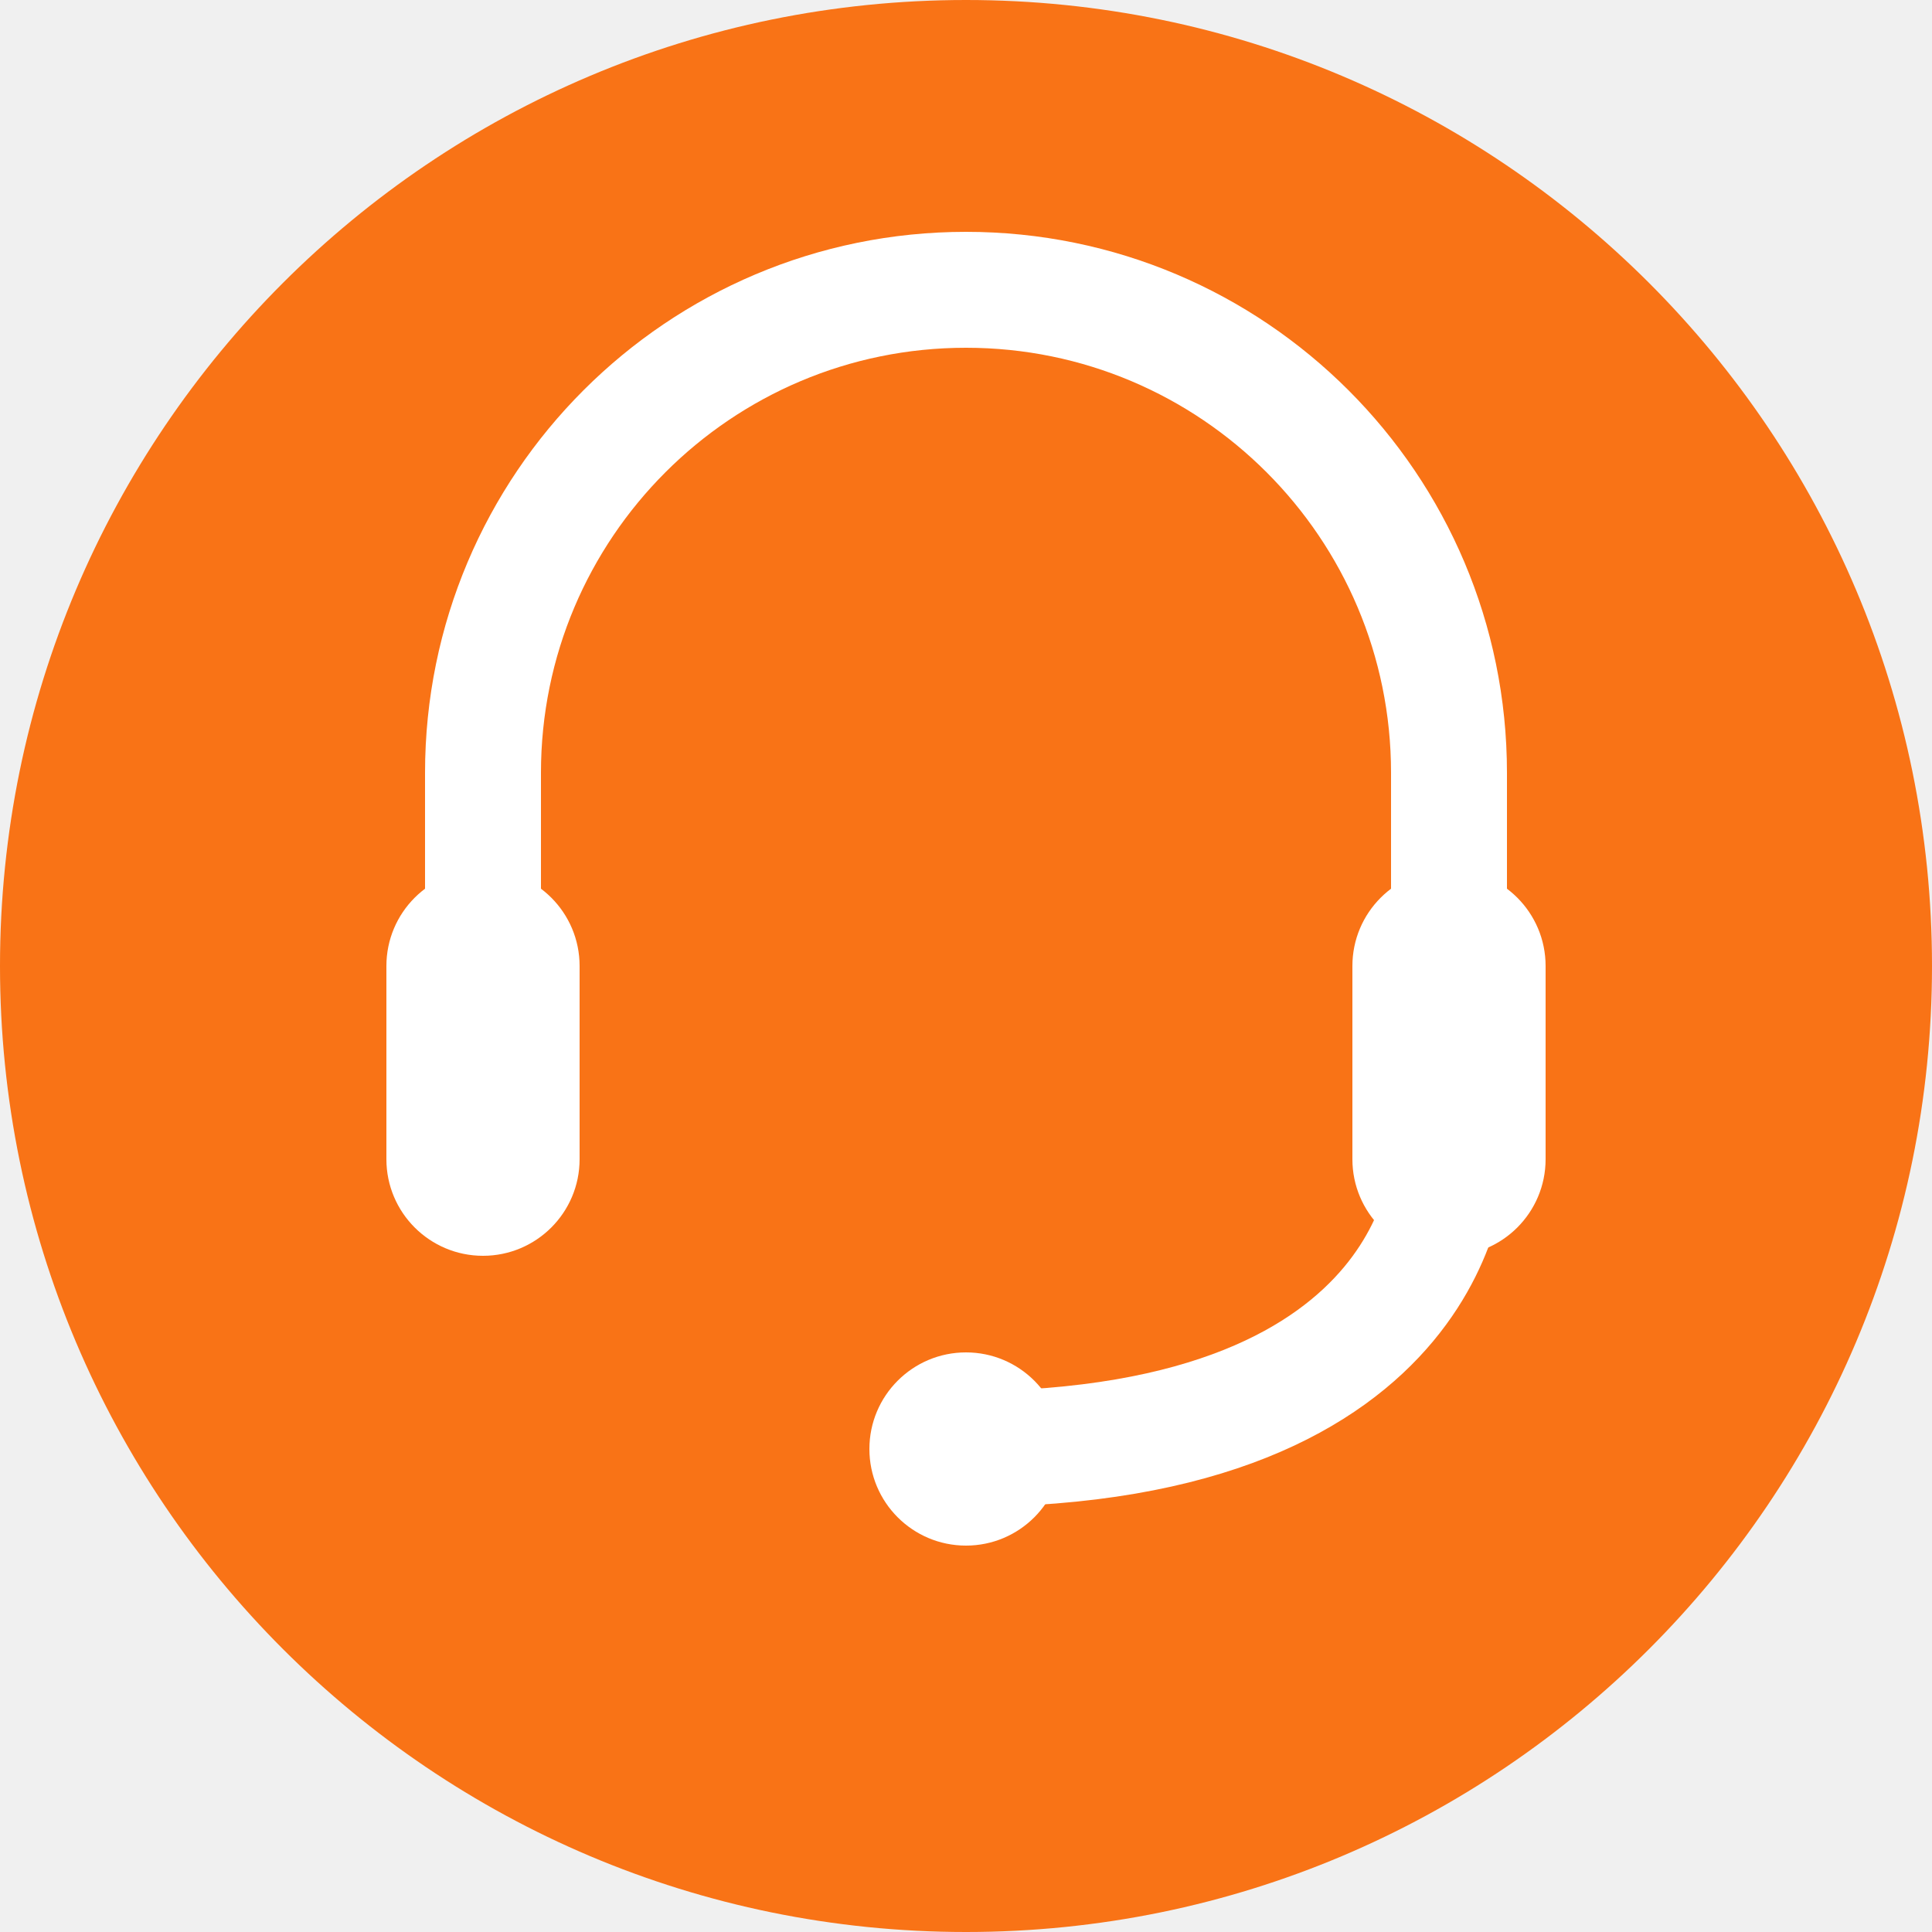
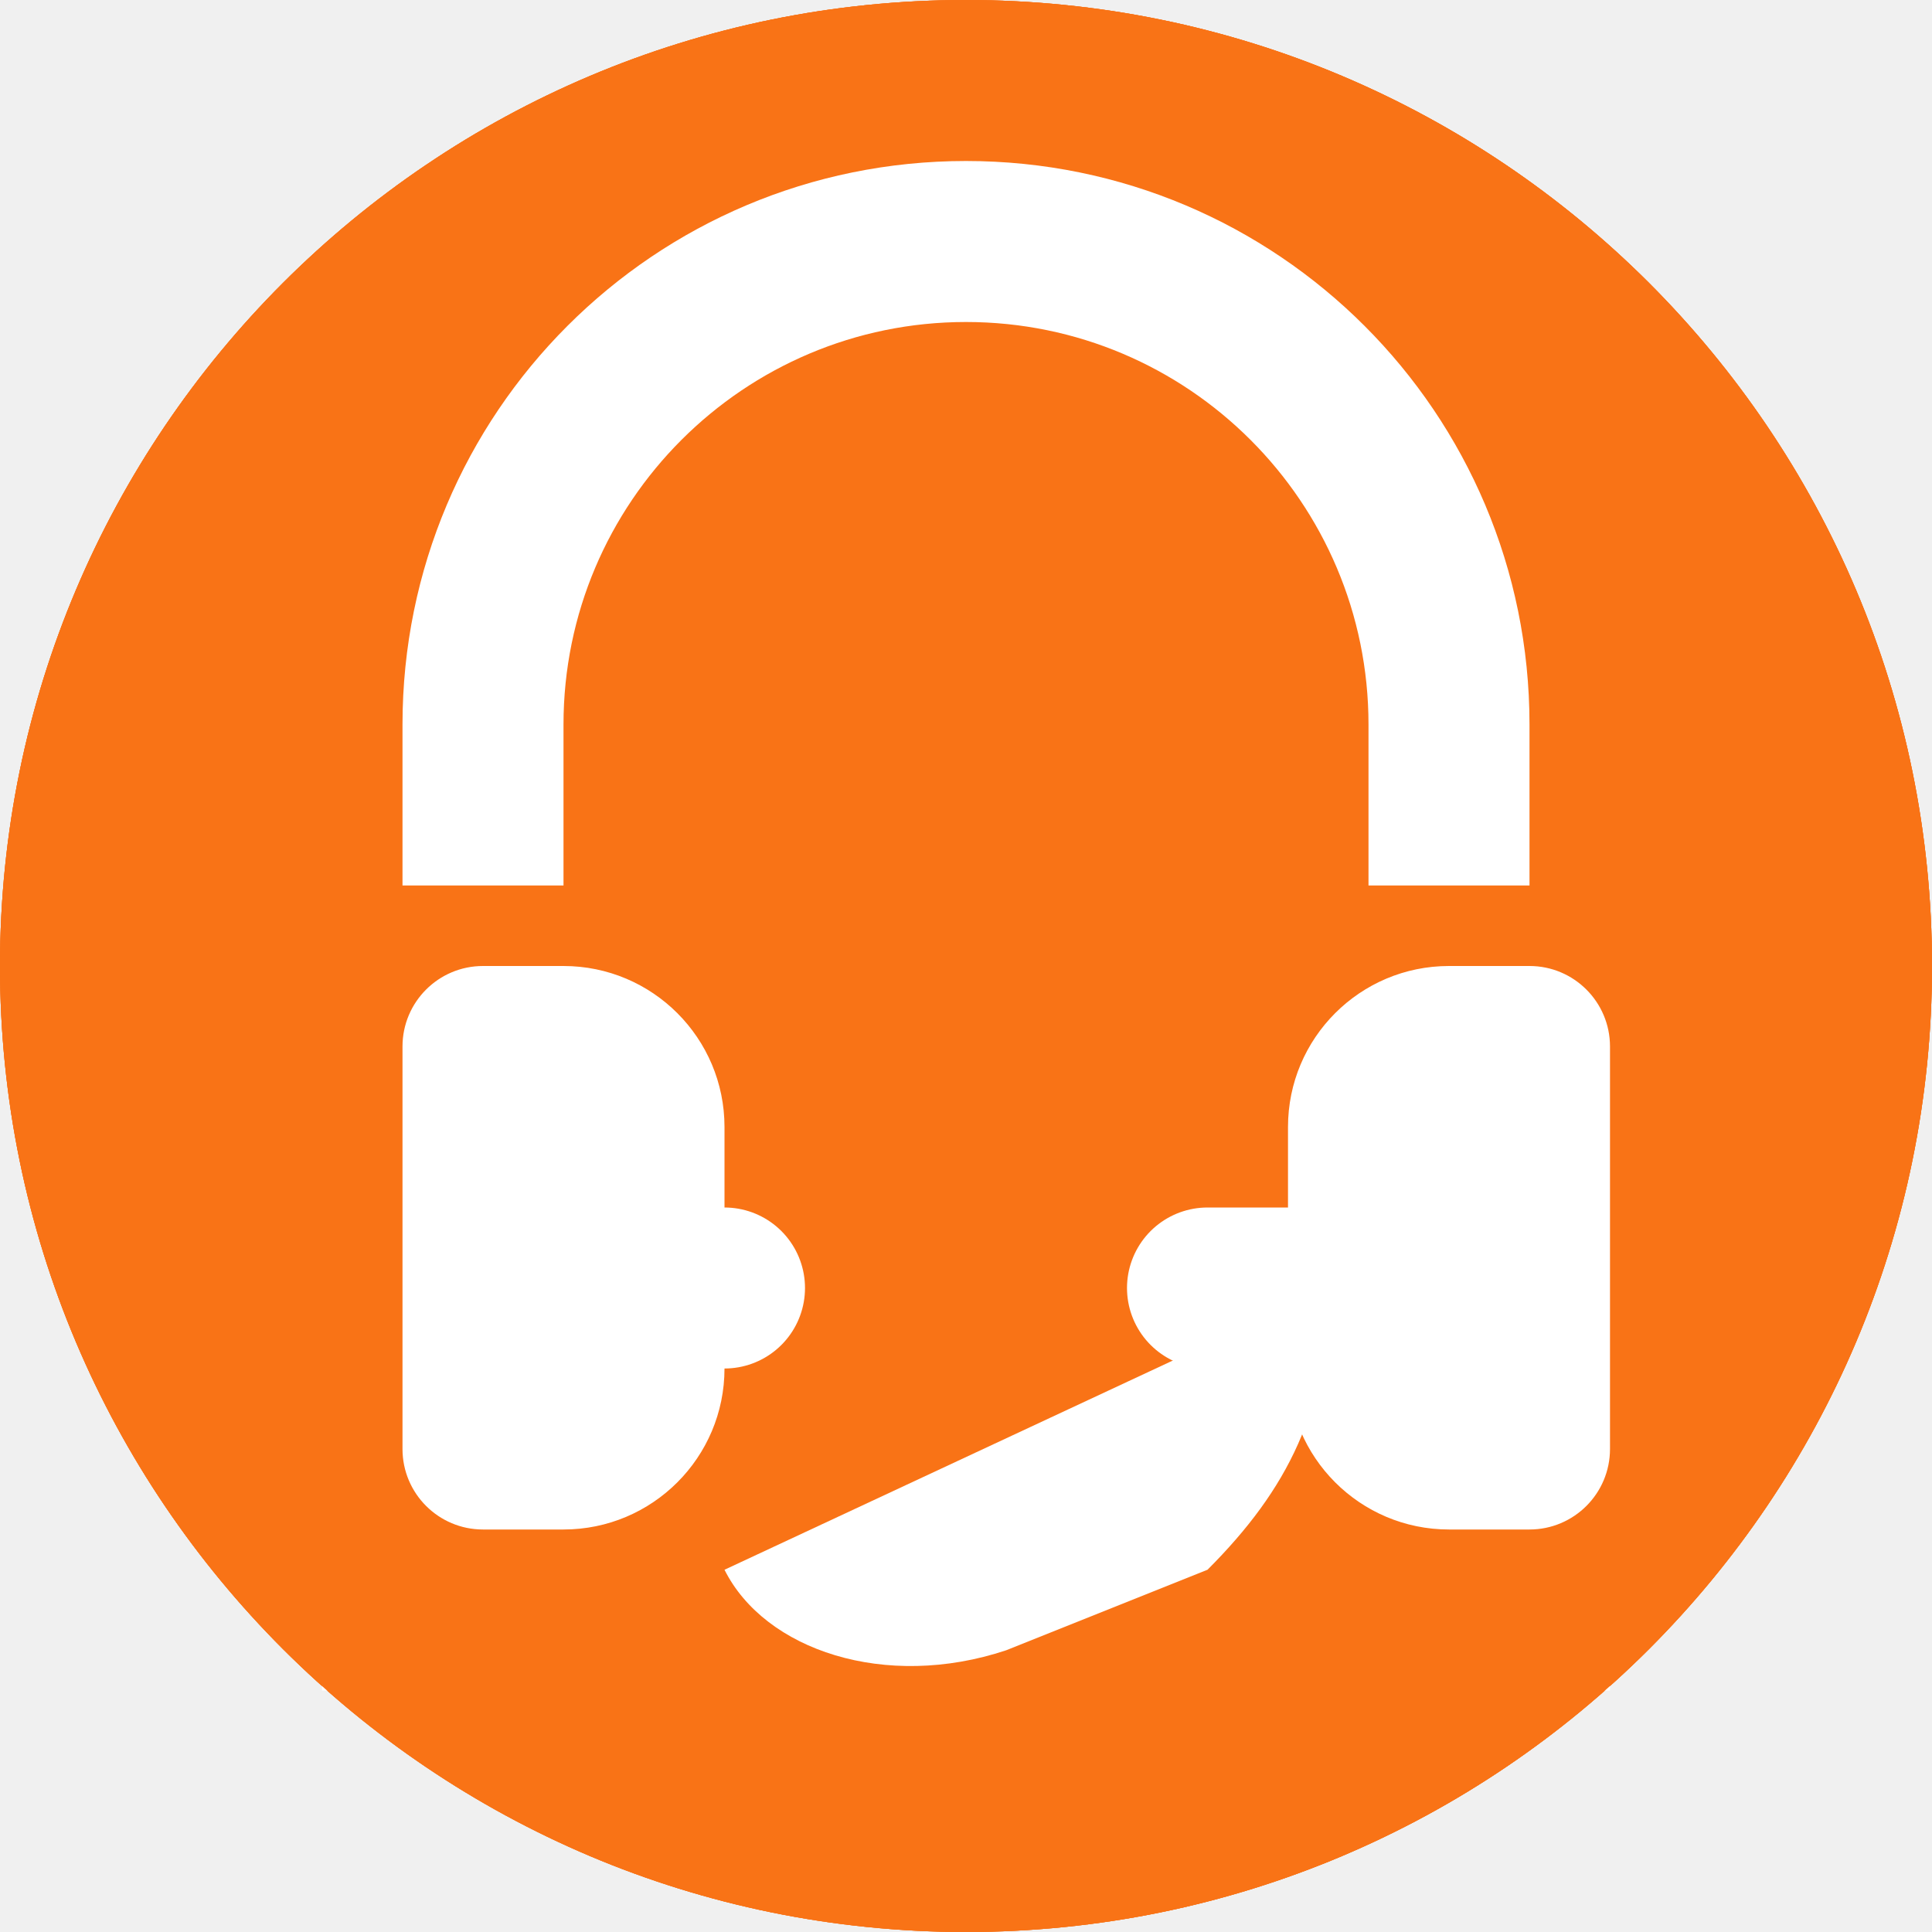
- <svg xmlns="http://www.w3.org/2000/svg" width="100" height="100" viewBox="0 0 100 100" fill="none">
-   <circle cx="50" cy="50" r="50" fill="#F97316" />
-   <path d="M25 50V40C25 26.193 36.193 15 50 15C63.807 15 75 26.193 75 40V50" stroke="white" stroke-width="6" stroke-linecap="round" />
-   <rect x="20" y="45" width="10" height="20" rx="5" fill="white" />
-   <rect x="70" y="45" width="10" height="20" rx="5" fill="white" />
-   <path d="M75 60C75 60 75 75 50 75" stroke="white" stroke-width="6" stroke-linecap="round" />
-   <circle cx="50" cy="75" r="5" fill="white" />
+ <svg xmlns="http://www.w3.org/2000/svg" viewBox="0 0 24 24" fill="none" class="w-full h-full">
+   <rect width="24" height="24" rx="12" fill="#F97316" />
+   <path d="M12 4a5 5 0 00-5 5v2a1 1 0 00-1 1v4a1 1 0 001 1h1v-6H7v-2a5 5 0 1110 0v2h-1v6h1a1 1 0 001-1v-4a1 1 0 00-1-1v-2a5 5 0 00-5-5z" fill="white" />
+   <path d="M15 17v-1.5a1.5 1.5 0 00-1.5-1.5H12a2 2 0 00-2 2v0.5" stroke="white" stroke-width="2" stroke-linecap="round" stroke-linejoin="round" />
+   <path d="M9 13v5c0 1.1.9 2 2 2h2c1.1 0 2-.9 2-2v-5" fill="white" />
+   <path d="M19 11v6" stroke="white" stroke-width="2" stroke-linecap="round" />
+   <circle cx="12" cy="12" r="12" fill="#F97316" />
+   <path d="M12 13a4 4 0 100-8 4 4 0 000 8z" fill="white" />
+   <path d="M12 15c-2.67 0-8 1.34-8 4v2h16v-2c0-2.66-5.33-4-8-4z" fill="white" />
+   <path d="M16 11c0 1.66-1.34 3-3 3-1.66 0-3-1.34-3-3V9a3 3 0 116 0v2z" fill="none" stroke="white" stroke-width="2" />
+   <path d="M19 10v2a1 1 0 01-1 1h-1v-4h1a1 1 0 011 1z" fill="white" />
+   <path d="M6 10v2a1 1 0 001 1h1v-4H7a1 1 0 00-1 1z" fill="white" />
+   <circle cx="12" cy="12" r="12" fill="#F97316" />
+   <path fill="white" d="M19 12h-1a2 2 0 0 0-2 2v3a2 2 0 0 0 2 2h1a1 1 0 0 0 1-1v-5a1 1 0 0 0-1-1ZM7 12H6a1 1 0 0 0-1 1v5a1 1 0 0 0 1 1h1a2 2 0 0 0 2-2v-3a2 2 0 0 0-2-2Zm12-1V9c0-3.87-3.13-7-7-7S5 5.13 5 9v2h2V9c0-2.76 2.24-5 5-5s5 2.24 5 5v2h2Z" />
+   <path stroke="white" stroke-linecap="round" stroke-linejoin="round" stroke-width="2" d="M15 16h2M6.5 16H9" />
+   <path fill="white" d="M16.5 16c0 1.5-.5 2.5-1.5 3.5l-2.5 1c-1.5.5-3 0-3.5-1" />
</svg>
